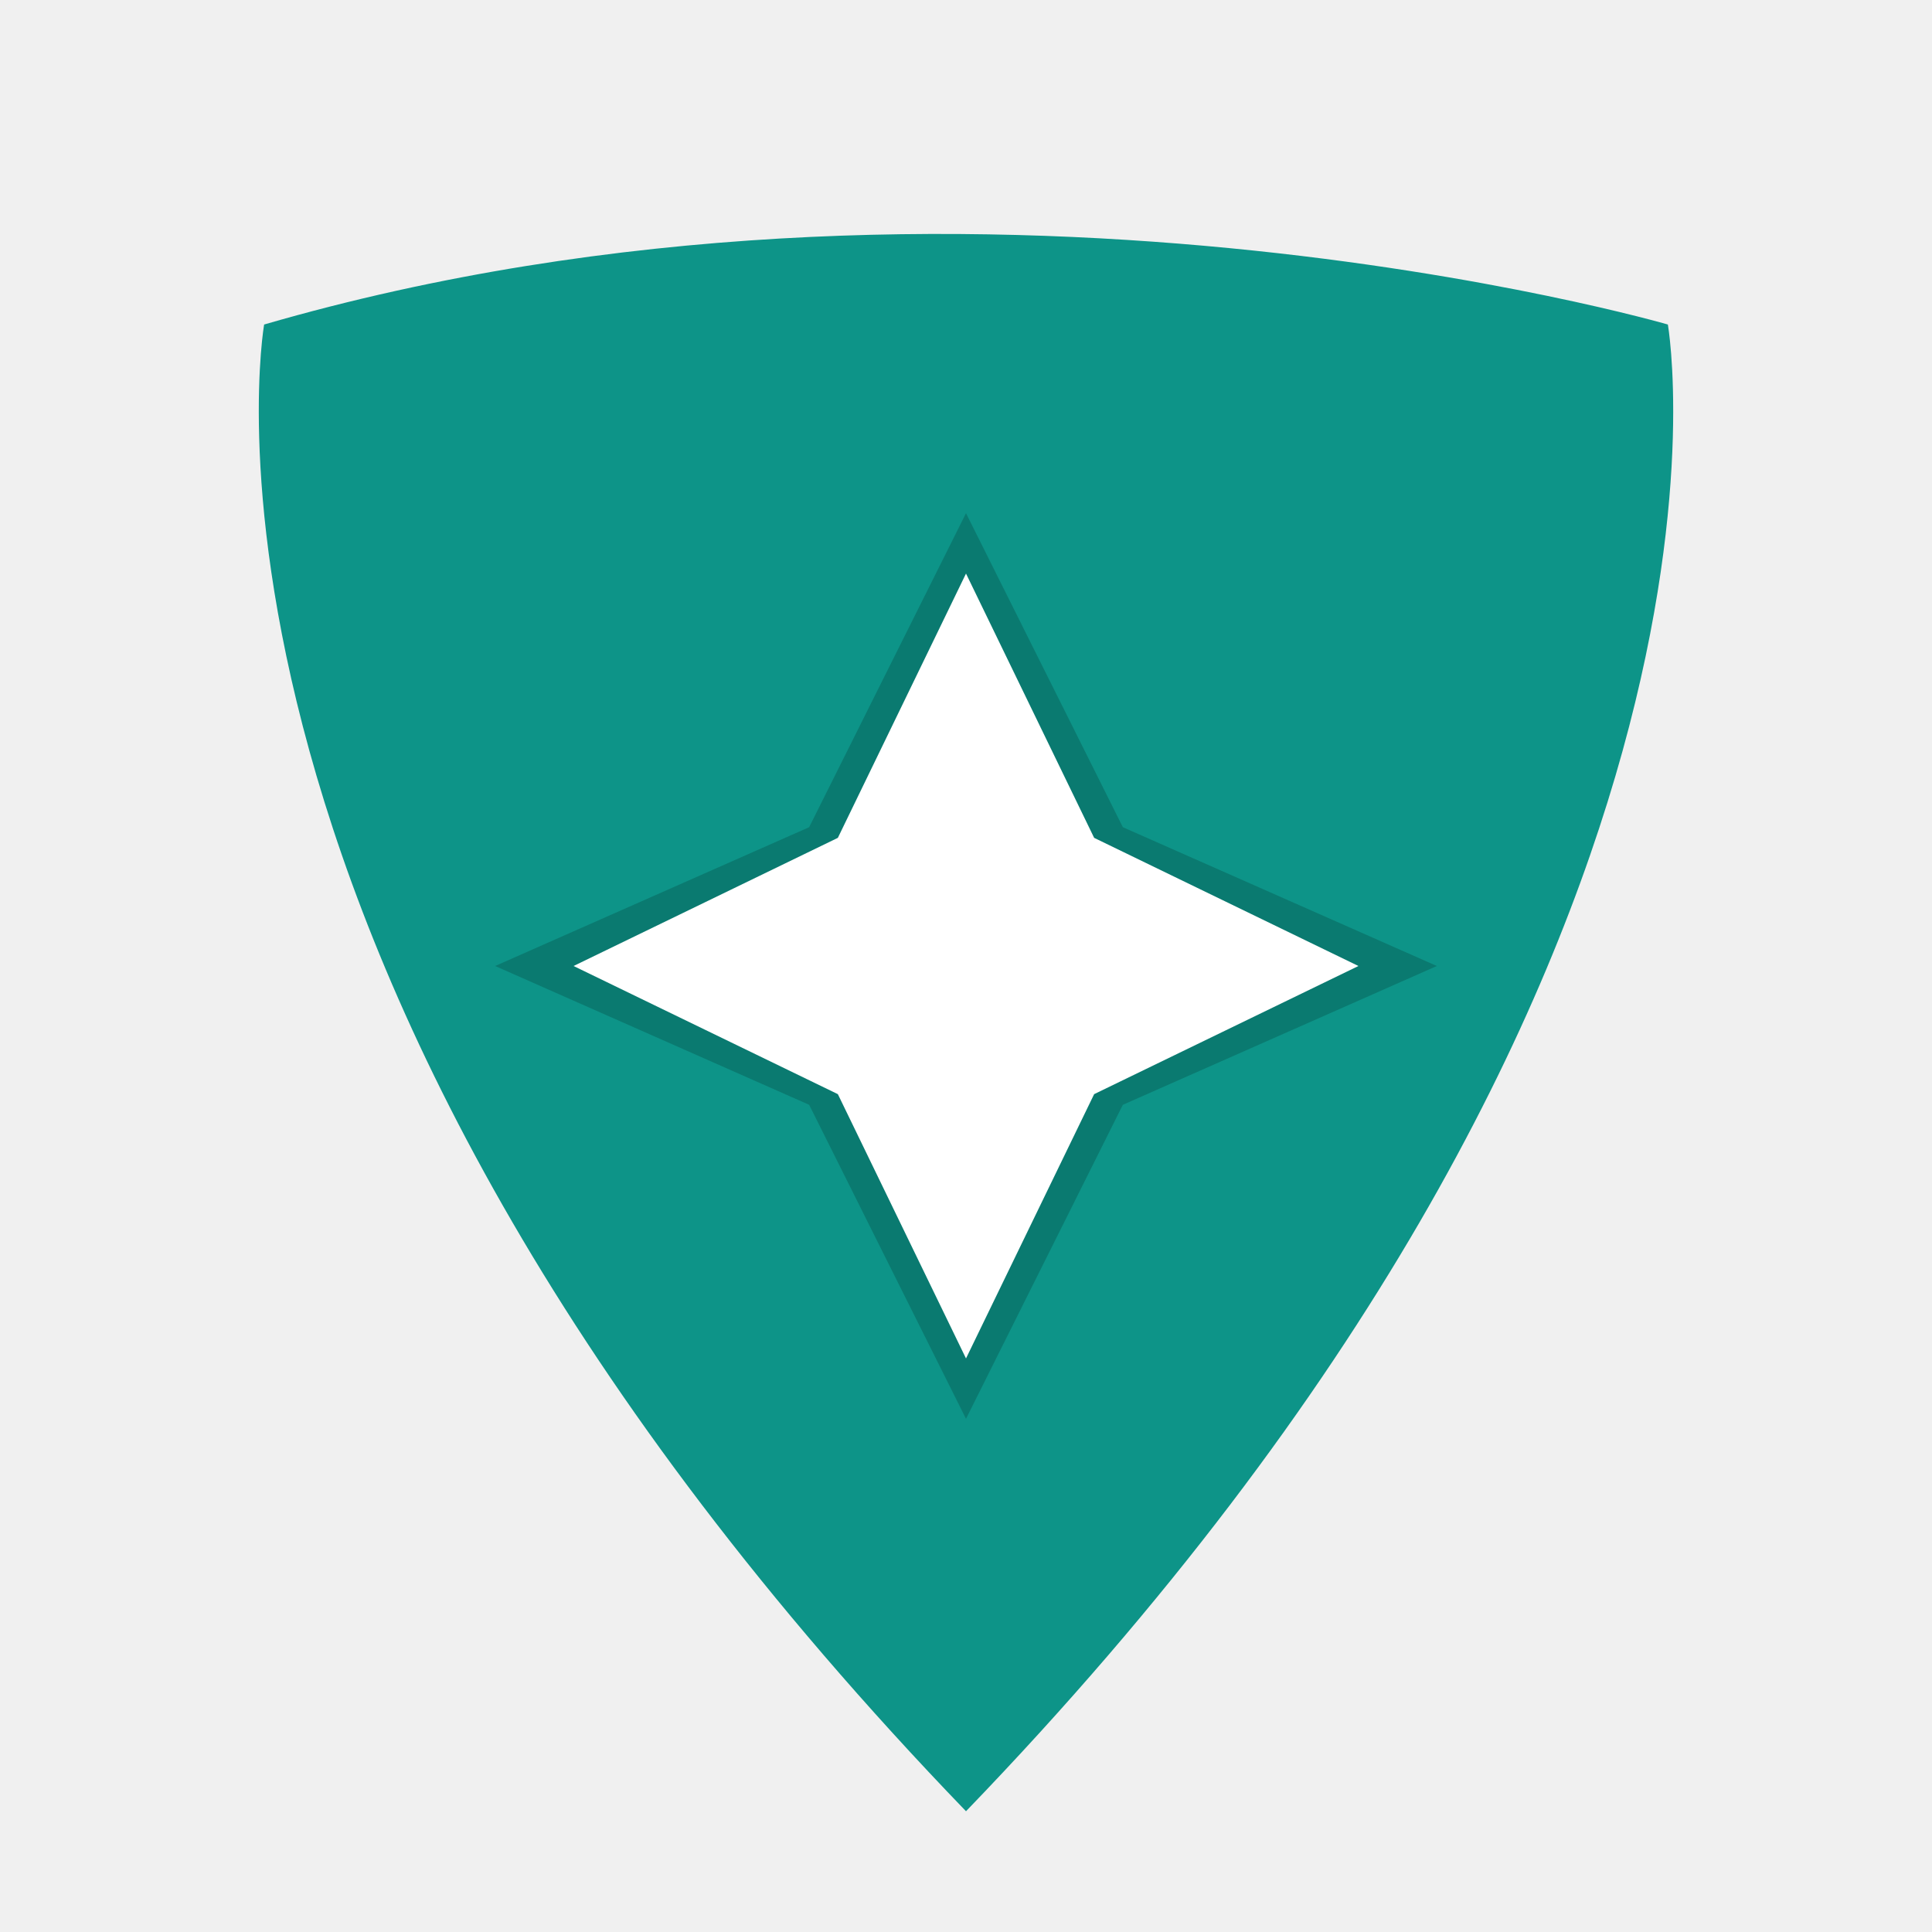
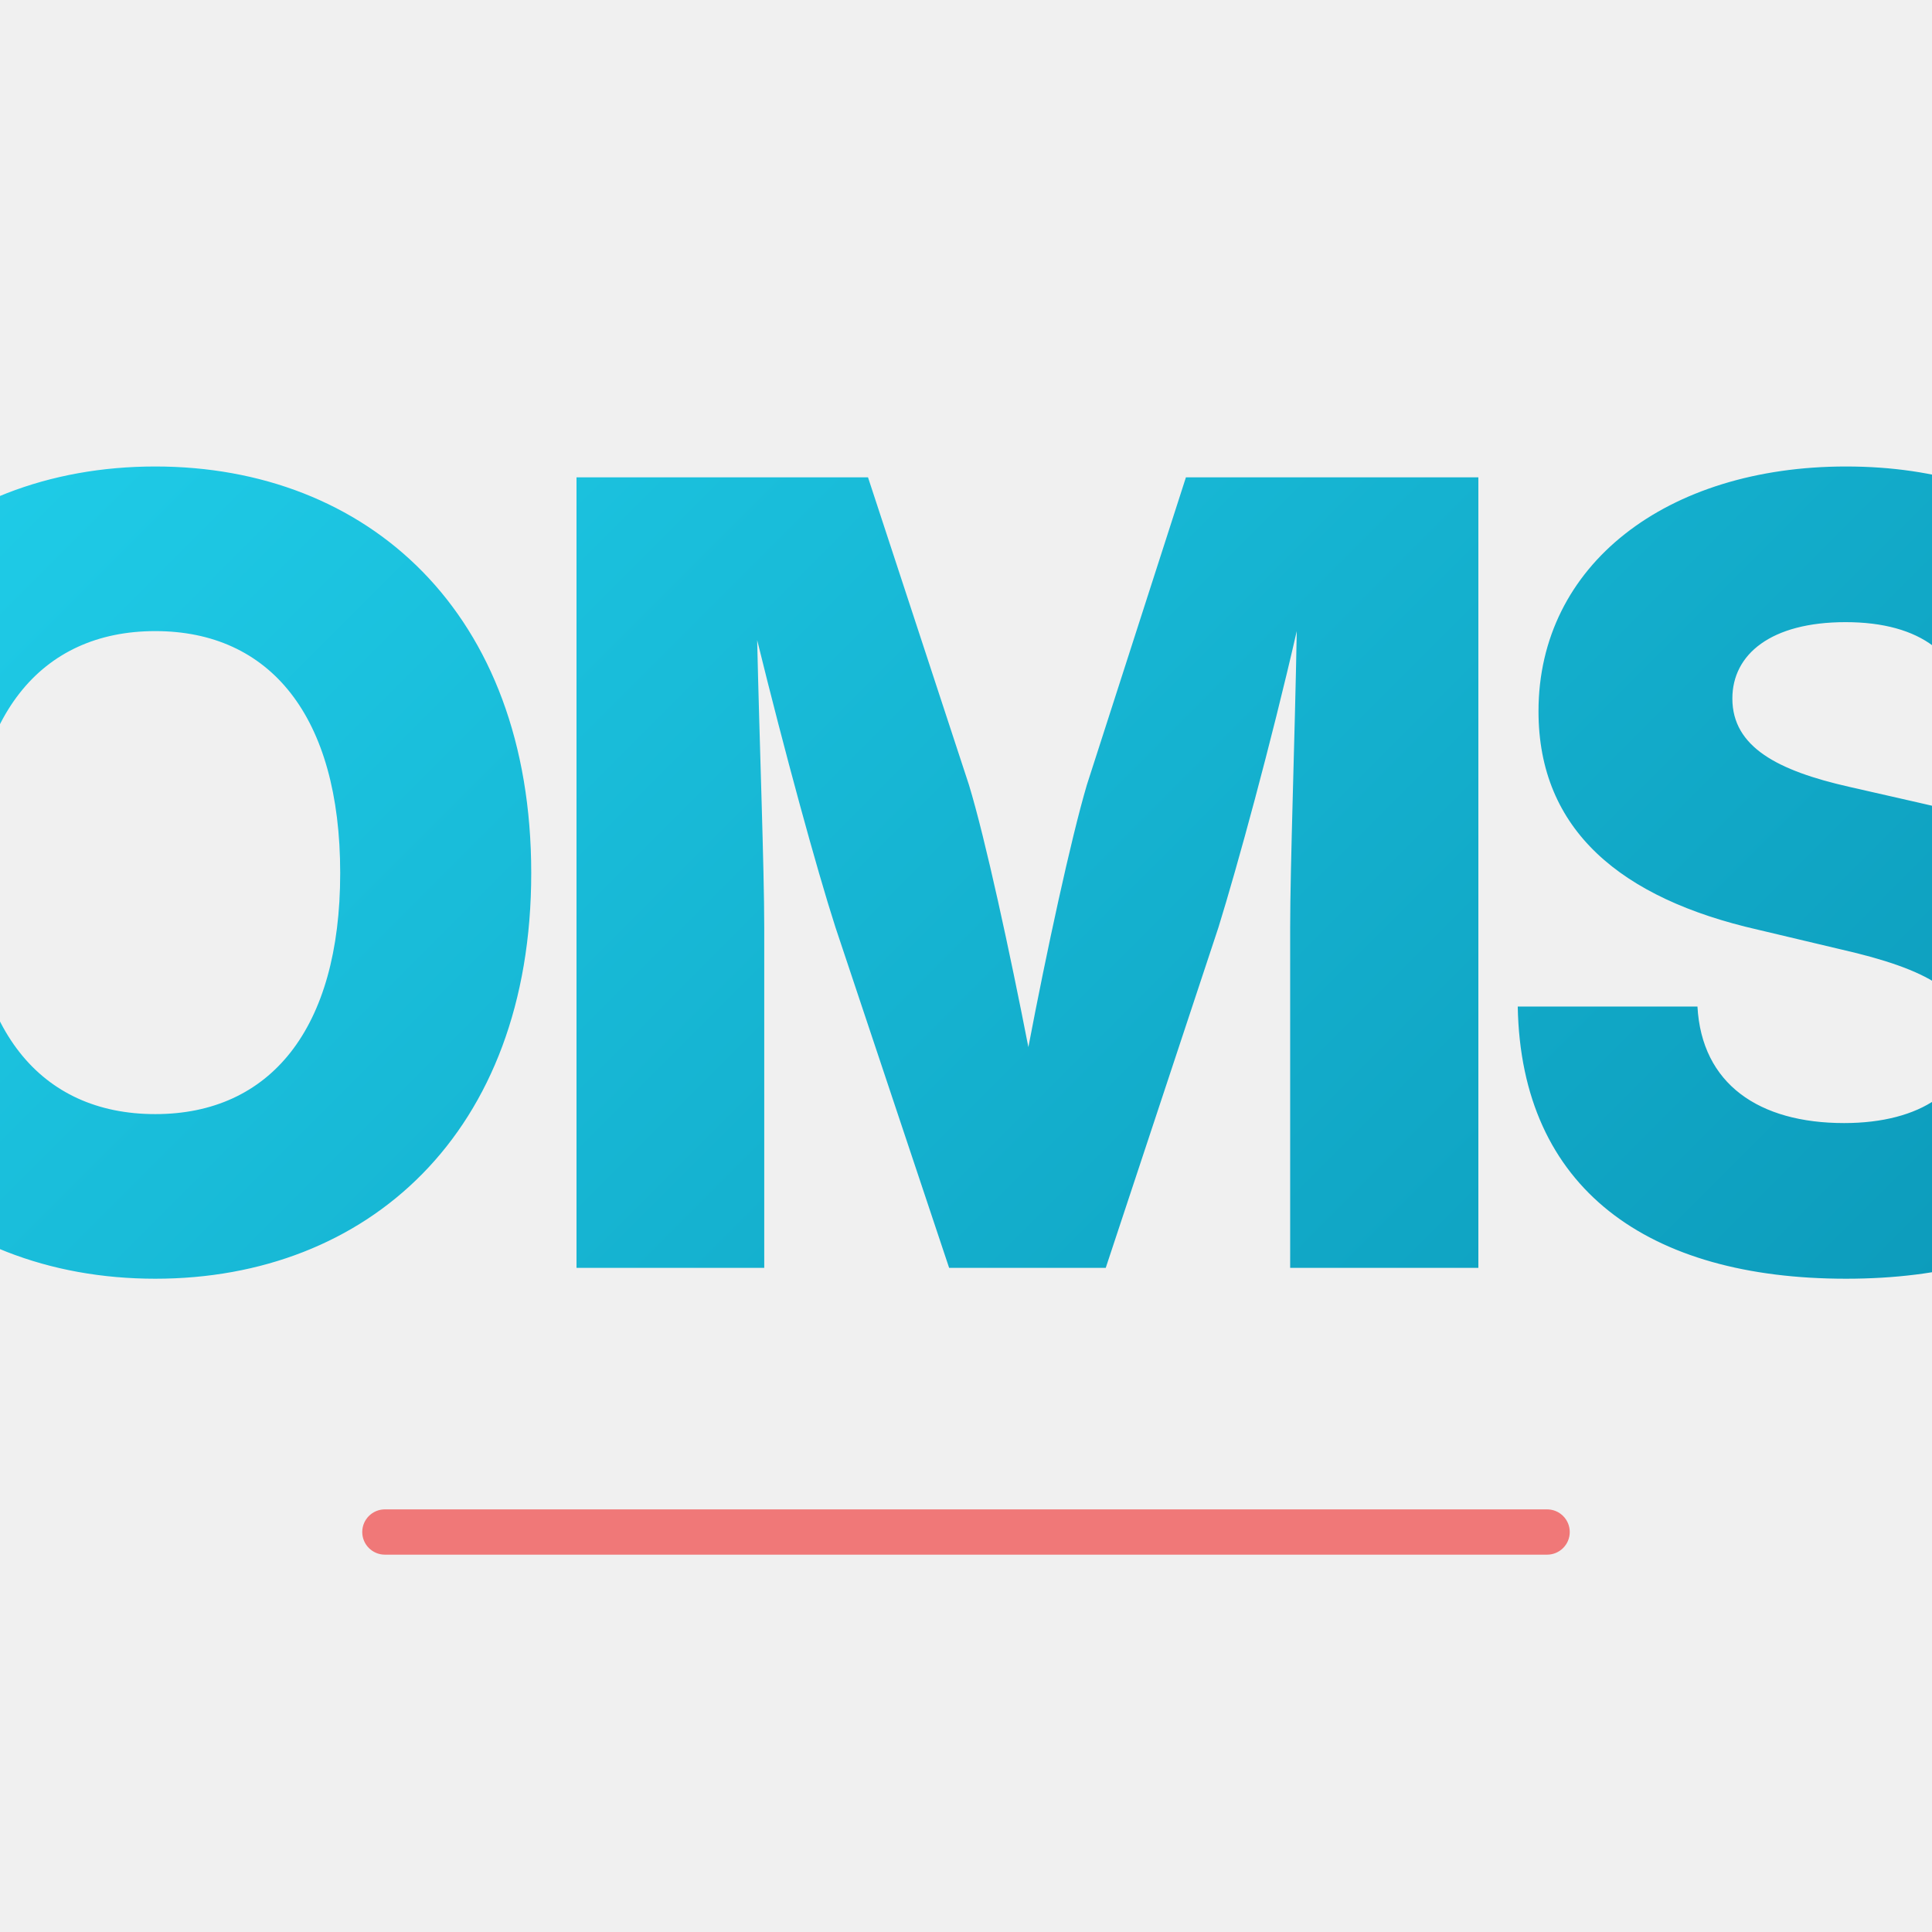
- <svg xmlns="http://www.w3.org/2000/svg" width="64" height="64" viewBox="0 0 64 64" fill="none">
-   <path d="M55.25 10.75C55.25 10.75 32 4 8.75 10.75C8.75 10.75 5 32 32 60C59 32 55.25 10.75 55.25 10.75Z" fill="#0D9488" />
-   <path d="M32 17L37.196 27.402L47.598 32L37.196 36.598L32 47L26.804 36.598L16.402 32L26.804 27.402L32 17Z" fill="#0A7A70" />
-   <path d="M32 19L36.245 27.755L45 32L36.245 36.245L32 45L27.755 36.245L19 32L27.755 27.755L32 19Z" fill="white" />
+ <svg xmlns="http://www.w3.org/2000/svg" viewBox="0 0 64 64" fill="none">
+   <defs>
+     <linearGradient id="textGrad" x1="0" y1="0" x2="64" y2="64" gradientUnits="userSpaceOnUse">
+       <stop offset="0%" stop-color="#22D3EE" />
+       <stop offset="100%" stop-color="#0891B2" />
+     </linearGradient>
+   </defs>
+   <text x="32" y="42" font-family="Inter, system-ui, sans-serif" font-size="36" font-weight="800" fill="url(#textGrad)" text-anchor="middle" letter-spacing="-2">OMS</text>
+   <rect x="12" y="50" width="40" height="1.5" rx="0.75" fill="#EF4444" opacity="0.7" />
</svg>
